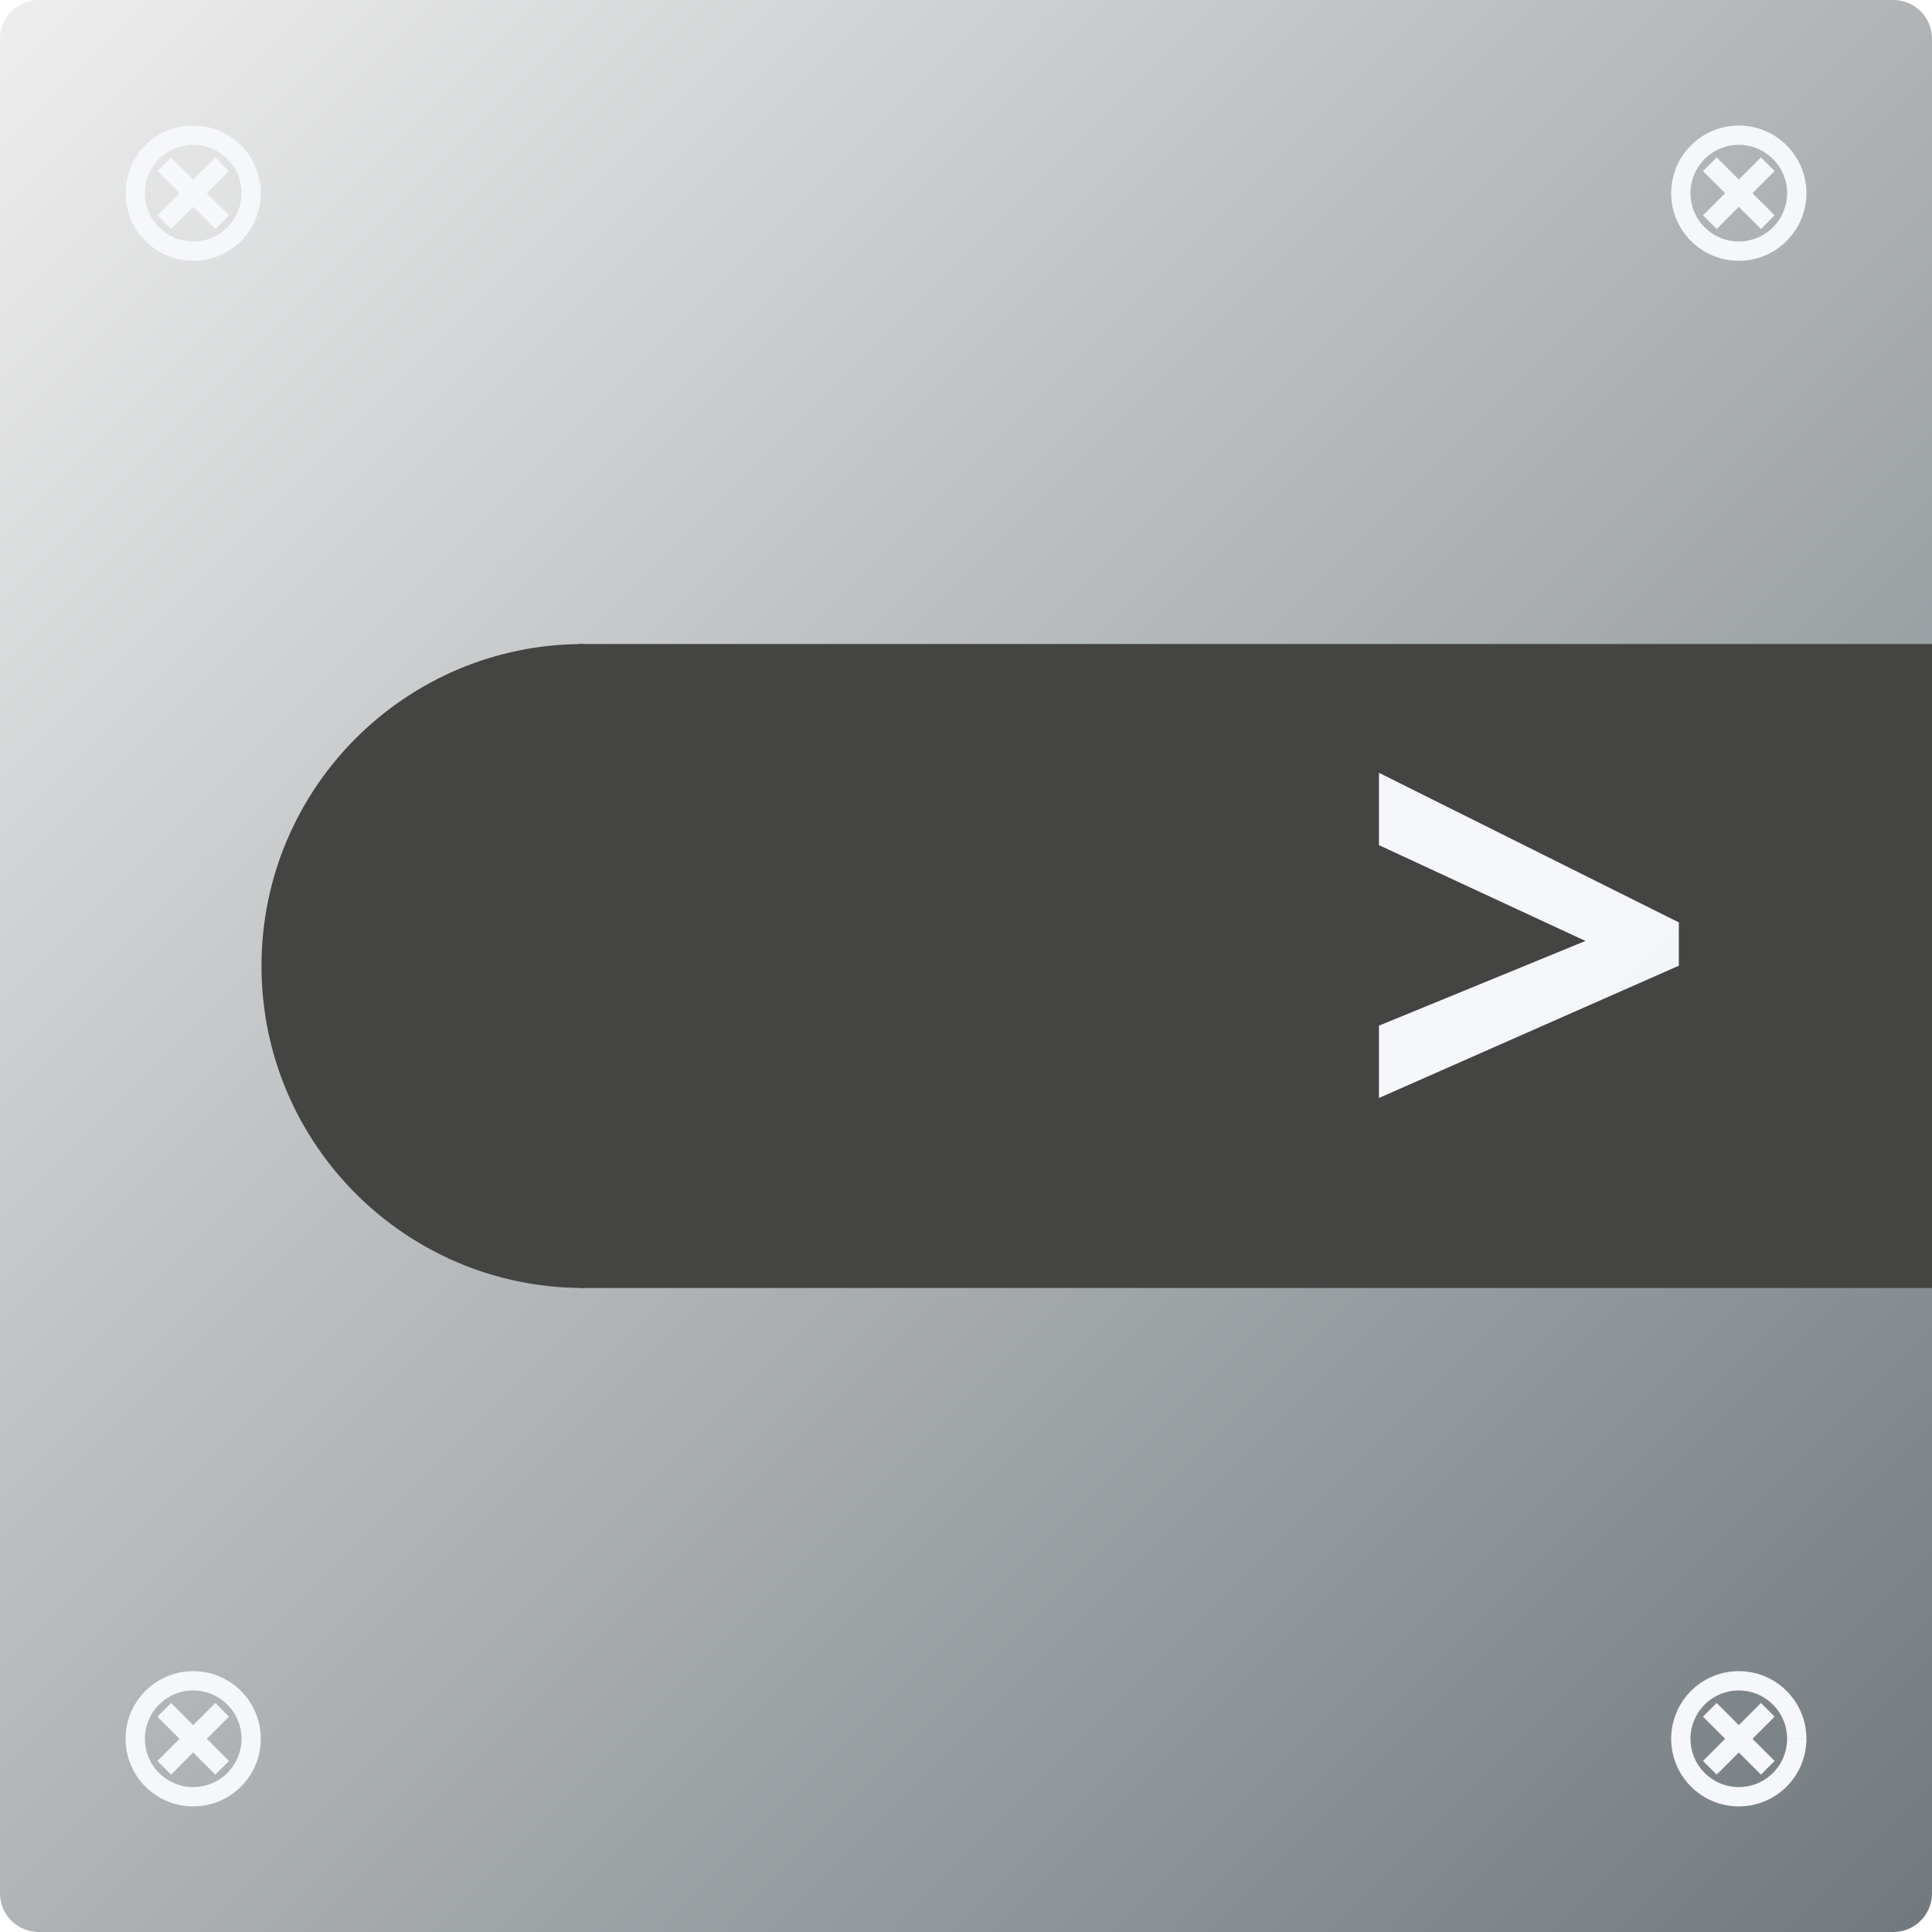
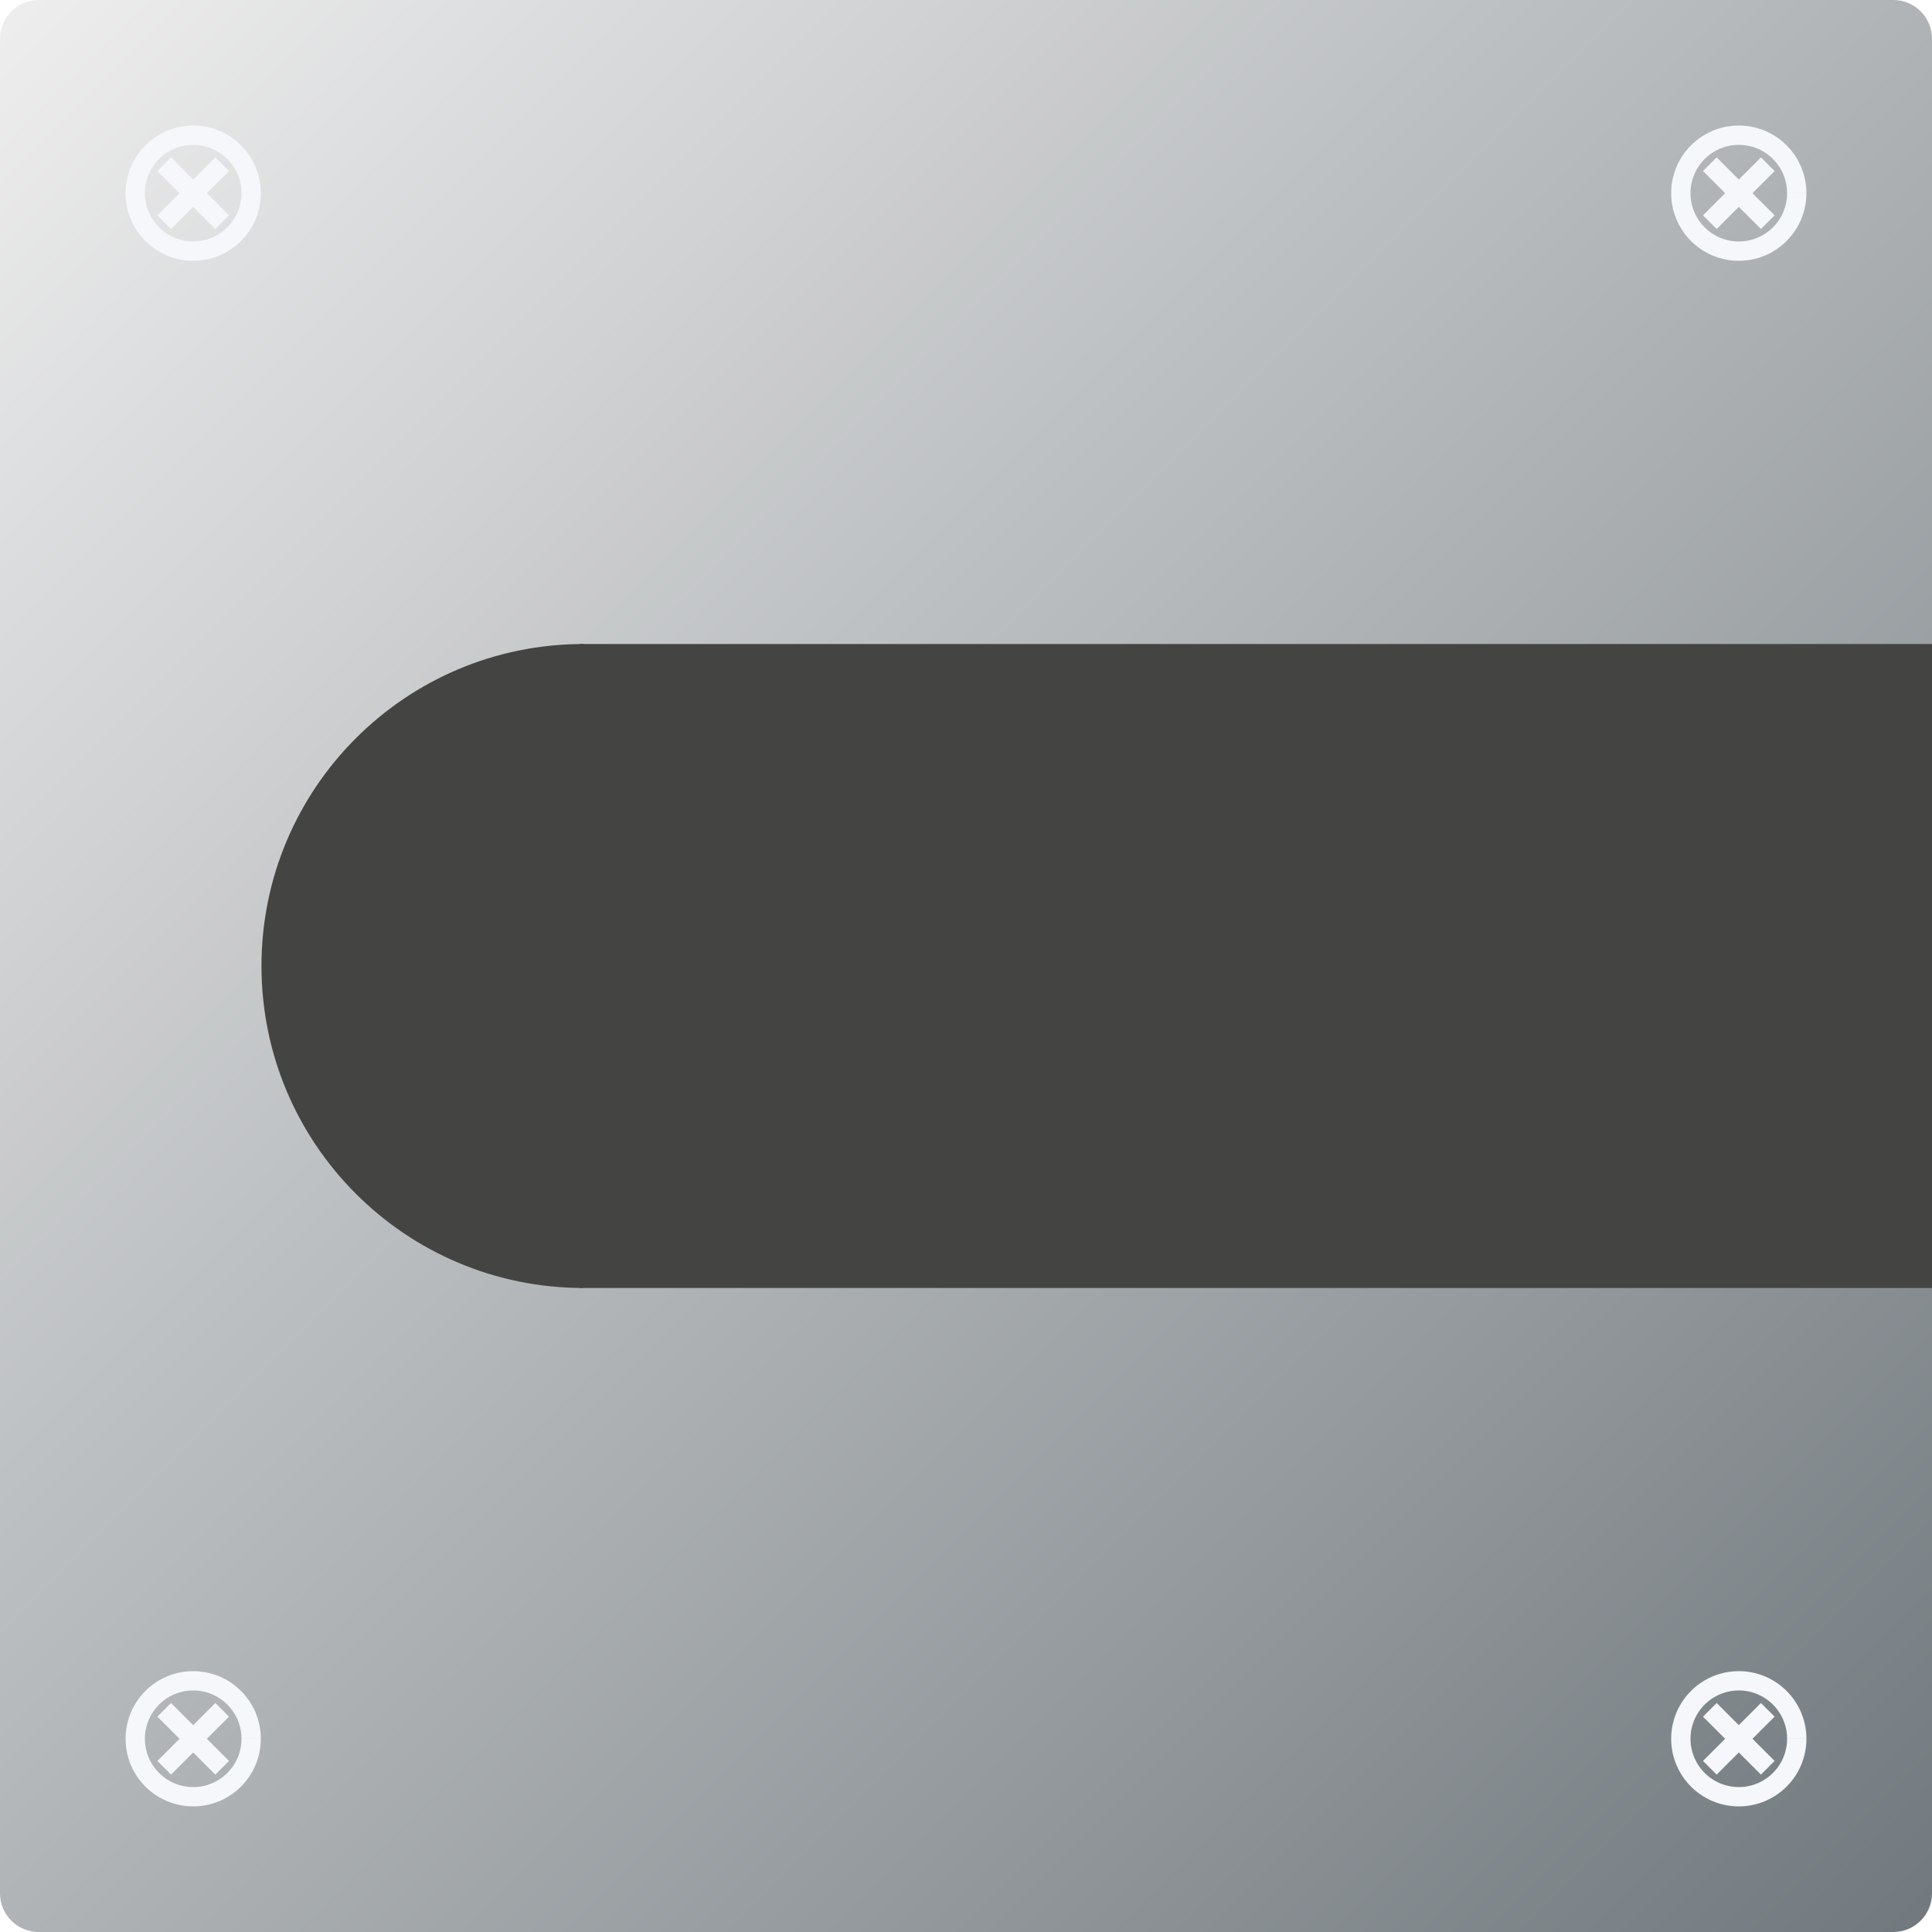
<svg xmlns="http://www.w3.org/2000/svg" version="1.1" width="500" height="500">
  <defs>
    <linearGradient id="oLuecDaTBbcQ" x1="0px" x2="500px" y1="0px" y2="500px" gradientUnits="userSpaceOnUse">
      <stop offset="0" stop-color="#eeeeee" />
      <stop offset="1" stop-color="#71797E" />
    </linearGradient>
    <linearGradient id="VPWmTOHbaaOU" x1="0px" x2="500px" y1="0px" y2="500px" gradientUnits="userSpaceOnUse">
      <stop offset="0" stop-color="#f5f7fa" />
      <stop offset="1" stop-color="#b8c6db" />
    </linearGradient>
+     <linearGradient id="c444542" x1="0px" x2="500px" y1="0px" y2="500px" gradientUnits="userSpaceOnUse">
+       <stop offset="0" stop-color="#444542" />
+       <stop offset="1" stop-color="#444542" />
+     </linearGradient>
  </defs>
  <g stroke="none" fill="url(#VPWmTOHbaaOU)">
    <path fill="url(#oLuecDaTBbcQ)" stroke="none" paint-order="stroke fill markers" d=" M 10 0 L 490 0 L 490 0 A 10 10 0 0 1 500 10 L 500 490 L 500 490 A 10 10 0 0 1 490 500 L 10 500 L 10 500 A 10 10 0 0 1 0 490 L 0 10 L 0 10 A 10 10 0 0 1 10 0 Z" />
    <path fill="none" stroke="#f5f7fa" paint-order="fill stroke markers" d=" M 65 50 A 15 15 0 1 1 65 49.985 M 42.5 42.5 L 57.5 57.5 M 57.5 42.5 L 42.5 57.5" stroke-miterlimit="10" stroke-width="5" stroke-dasharray="" />
    <path fill="none" stroke="#f5f7fa" paint-order="fill stroke markers" d=" M 465 50 A 15 15 0 1 1 465 49.985 M 442.5 42.5 L 457.5 57.5 M 457.5 42.5 L 442.5 57.5" stroke-miterlimit="10" stroke-width="5" stroke-dasharray="" />
    <path fill="none" stroke="#f5f7fa" paint-order="fill stroke markers" d=" M 65 450 A 15 15 0 1 1 65 449.985 M 42.5 442.5 L 57.5 457.5 M 57.5 442.5 L 42.5 457.5" stroke-miterlimit="10" stroke-width="5" stroke-dasharray="" />
    <path fill="none" stroke="#f5f7fa" paint-order="fill stroke markers" d=" M 465 450 A 15 15 0 1 1 465 449.985 M 442.5 442.5 L 457.5 457.5 M 457.5 442.5 L 442.5 457.5" stroke-miterlimit="10" stroke-width="5" stroke-dasharray="" />
    <path fill="none" stroke="#444542" paint-order="fill stroke markers" d=" M 150 250 L 500 250" stroke-miterlimit="10" stroke-width="166.66" stroke-dasharray="" />
-     <path fill="#444542" stroke="none" paint-order="stroke fill markers" d=" M 151 333.33 A 83.33 83.33 0 0 1 151 166.67" />
+     <path fill="url(#c444542)" stroke="none" paint-order="stroke fill markers" d=" M 151 333.33 A 83.33 83.33 0 0 1 151 166.67" />
    <path fill="" stroke="none" d="" />
-     <g transform="translate(350,300)">
-       <text fill="" stroke="none" font-family="Verdana" font-size="160px" font-style="normal" font-weight="bold" text-decoration="normal" x="0" y="0" text-anchor="start" dominant-baseline="alphabetic">&gt;</text>
-     </g>
  </g>
</svg>
